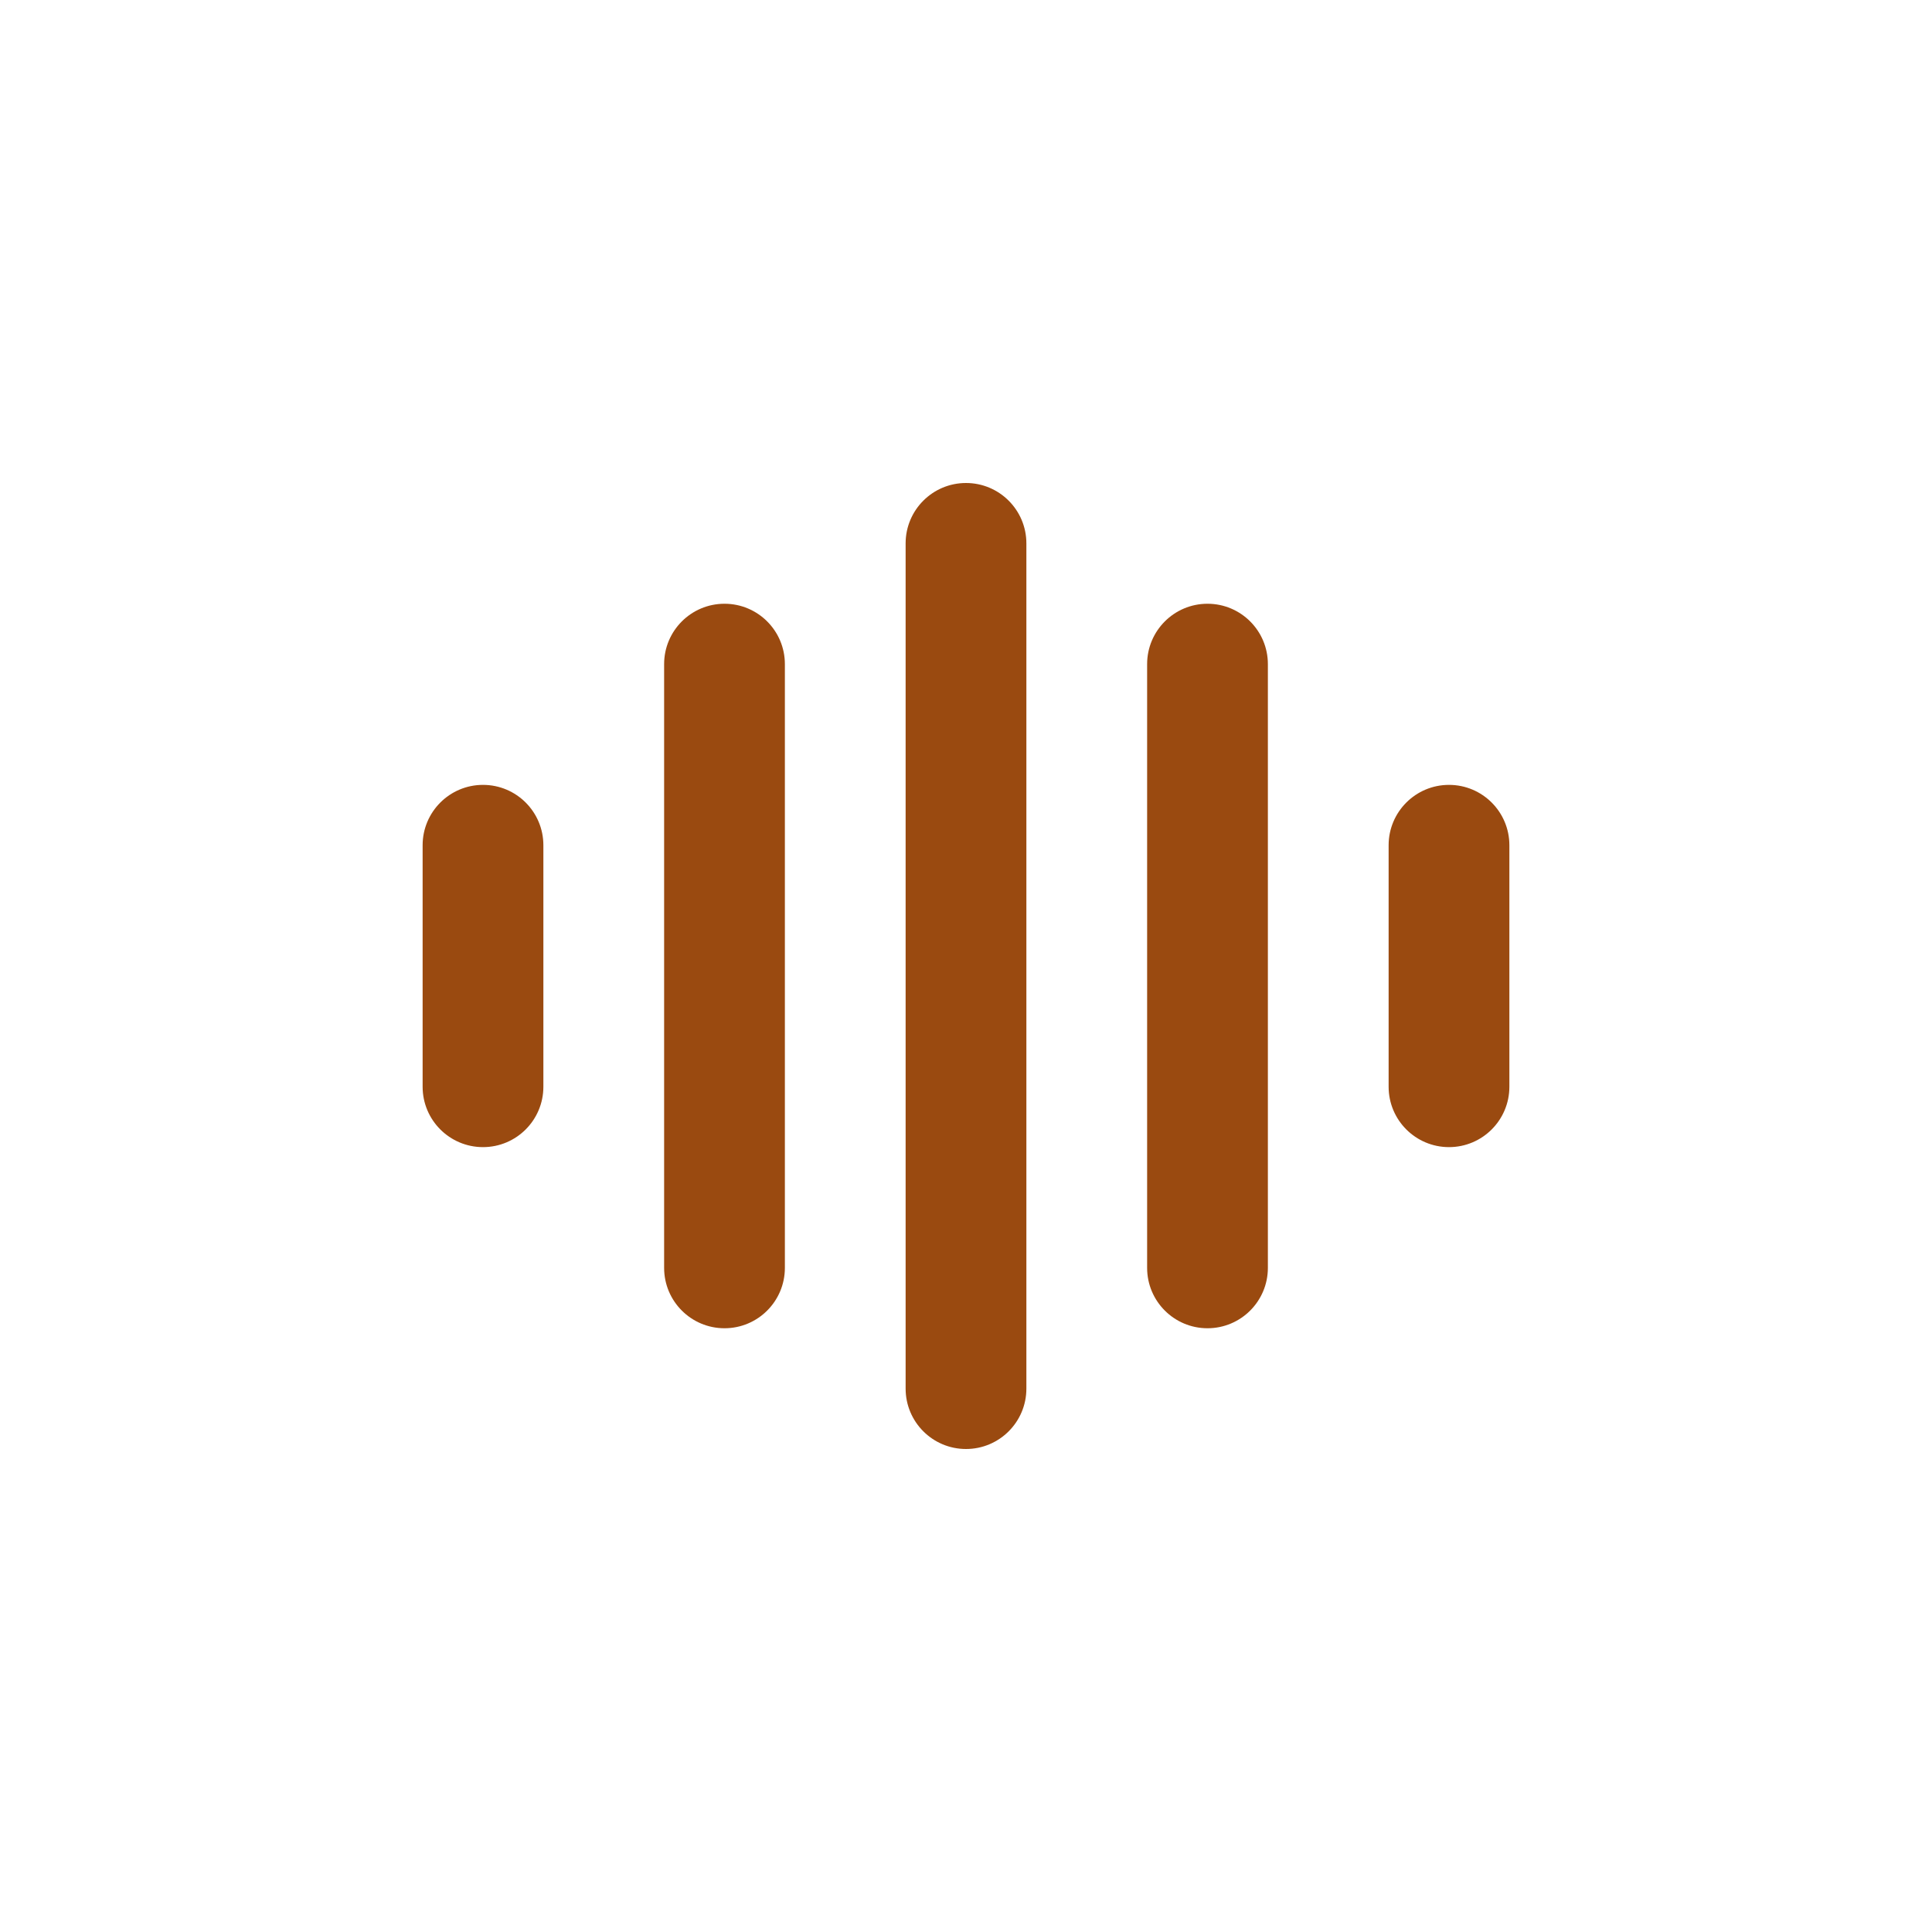
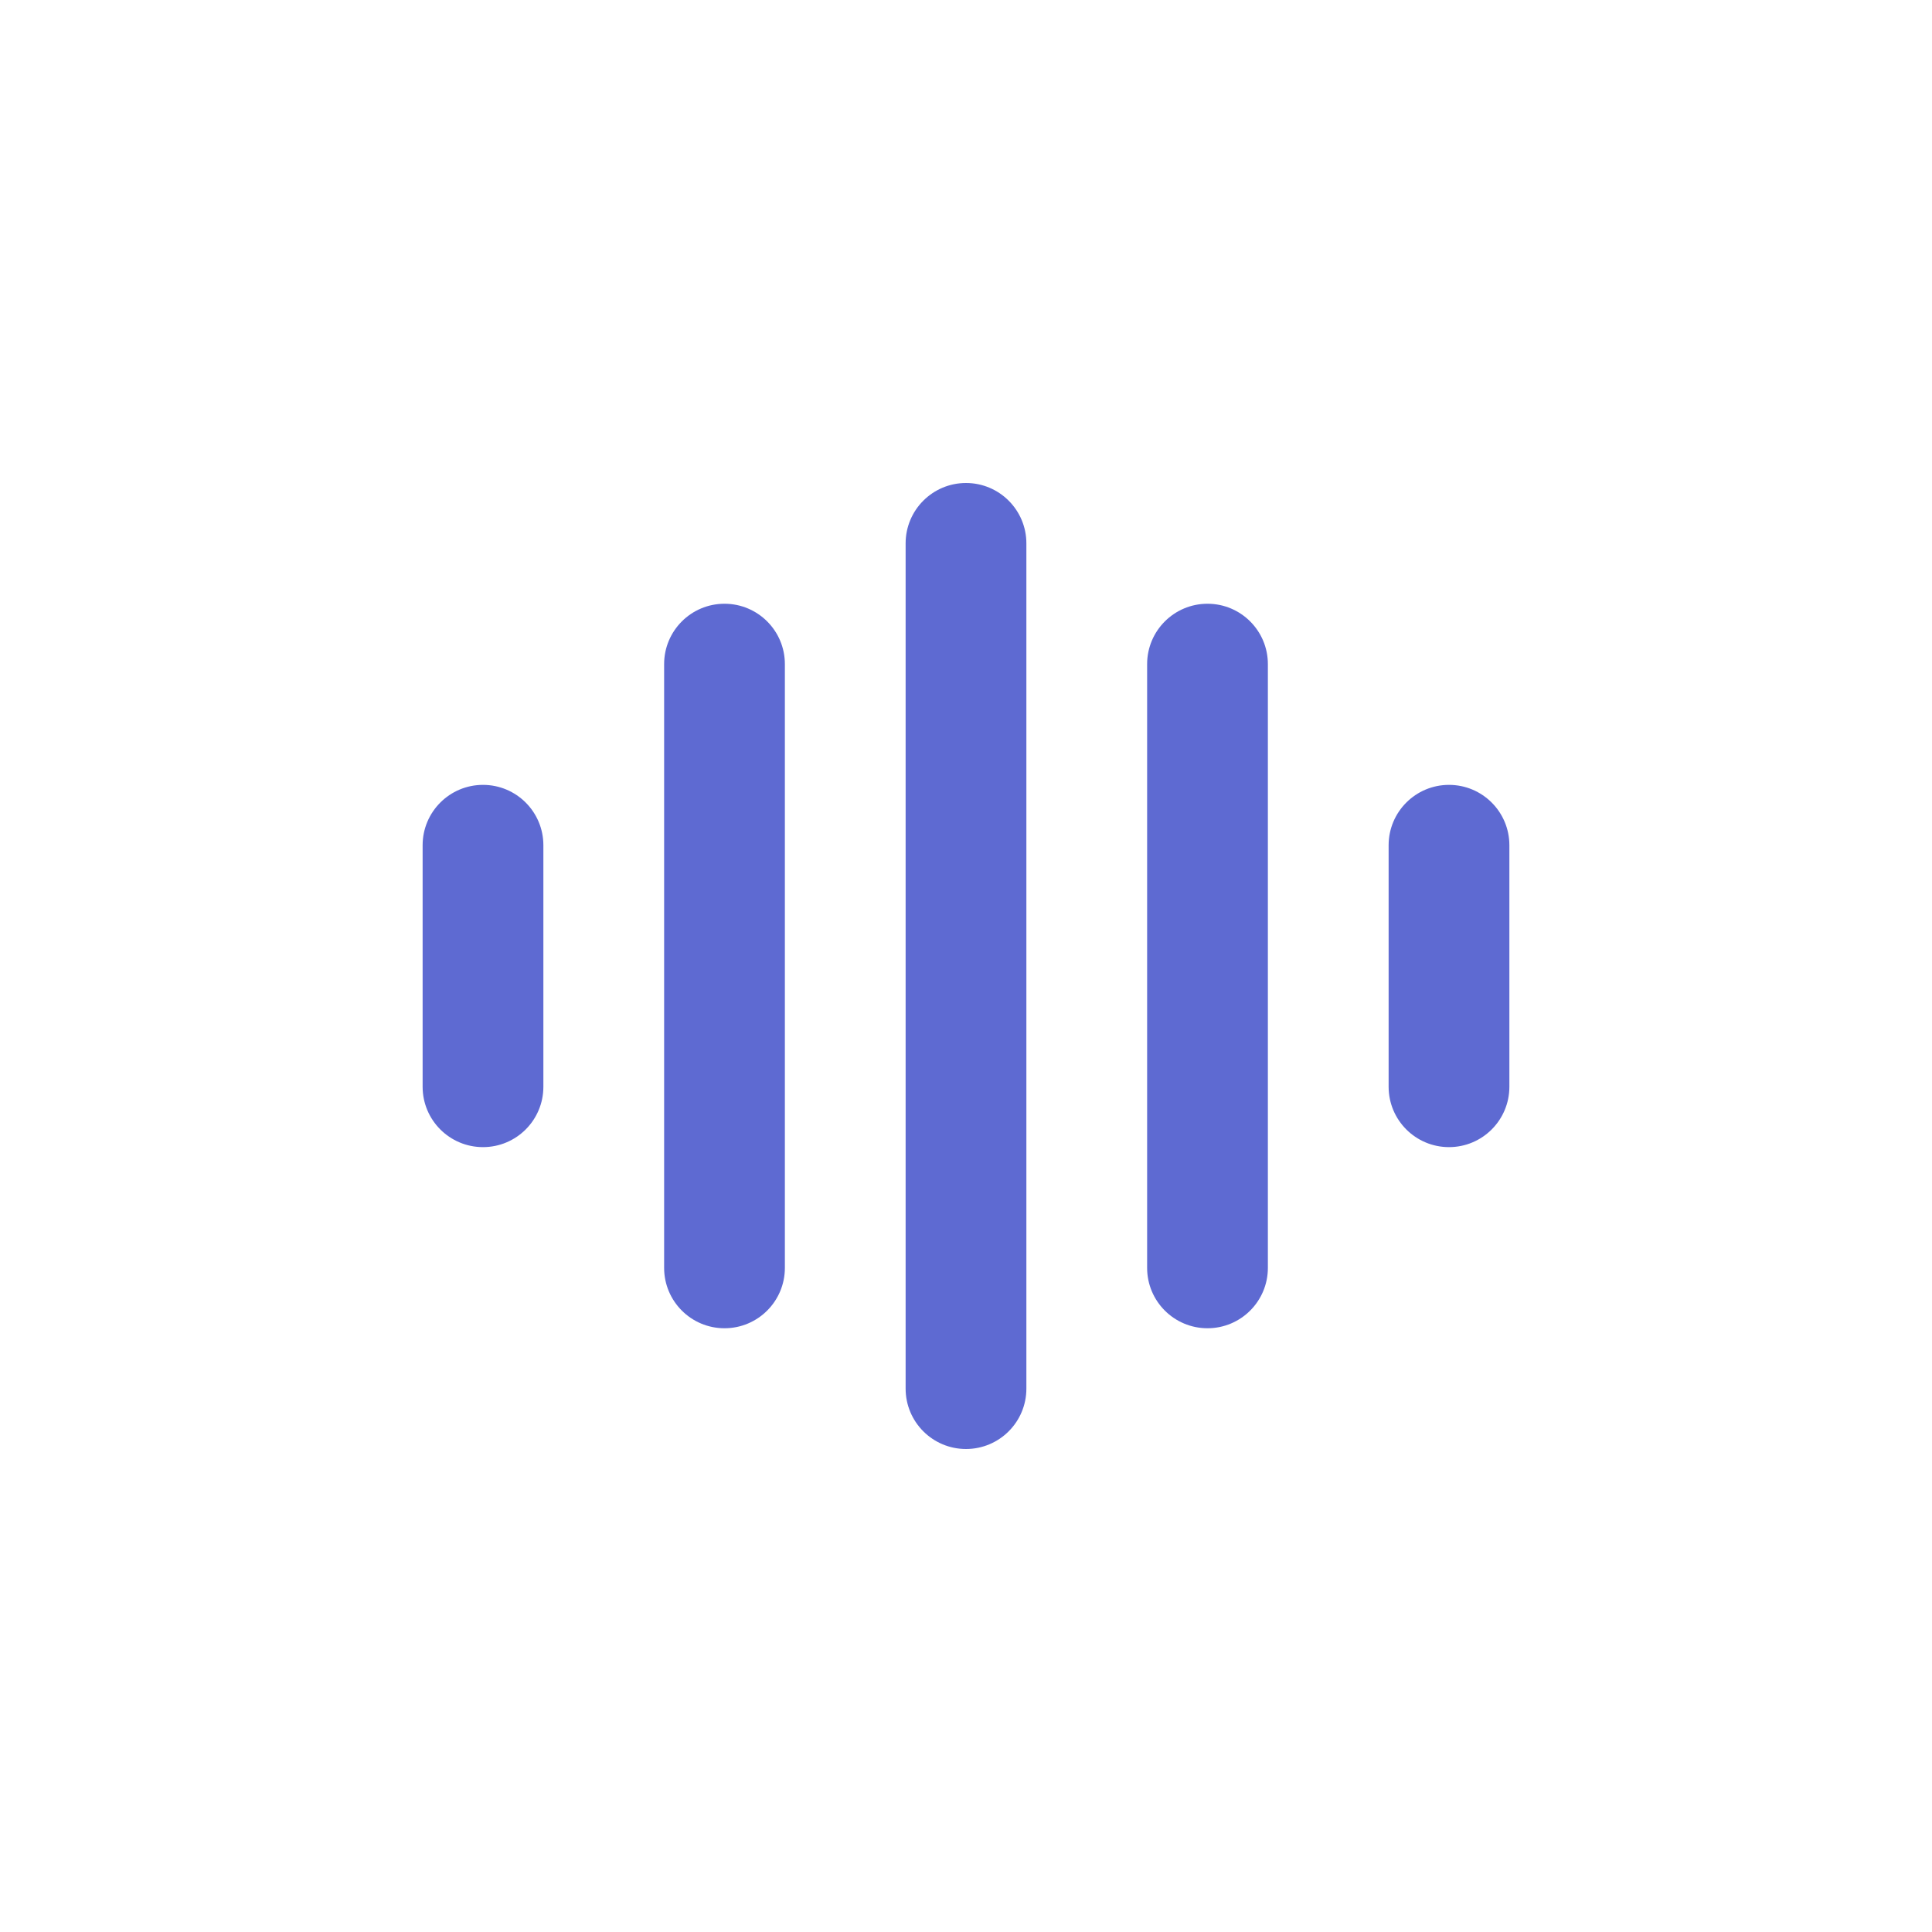
<svg xmlns="http://www.w3.org/2000/svg" viewBox="0 0 512 512">
-   <g fill="#9a4a10">
+   <g fill="#5e6ad2">
    <rect x="112" y="208" width="32" height="96" rx="16" />
    <rect x="176" y="160" width="32" height="192" rx="16" />
    <rect x="240" y="128" width="32" height="256" rx="16" />
    <rect x="304" y="160" width="32" height="192" rx="16" />
    <rect x="368" y="208" width="32" height="96" rx="16" />
  </g>
</svg>
